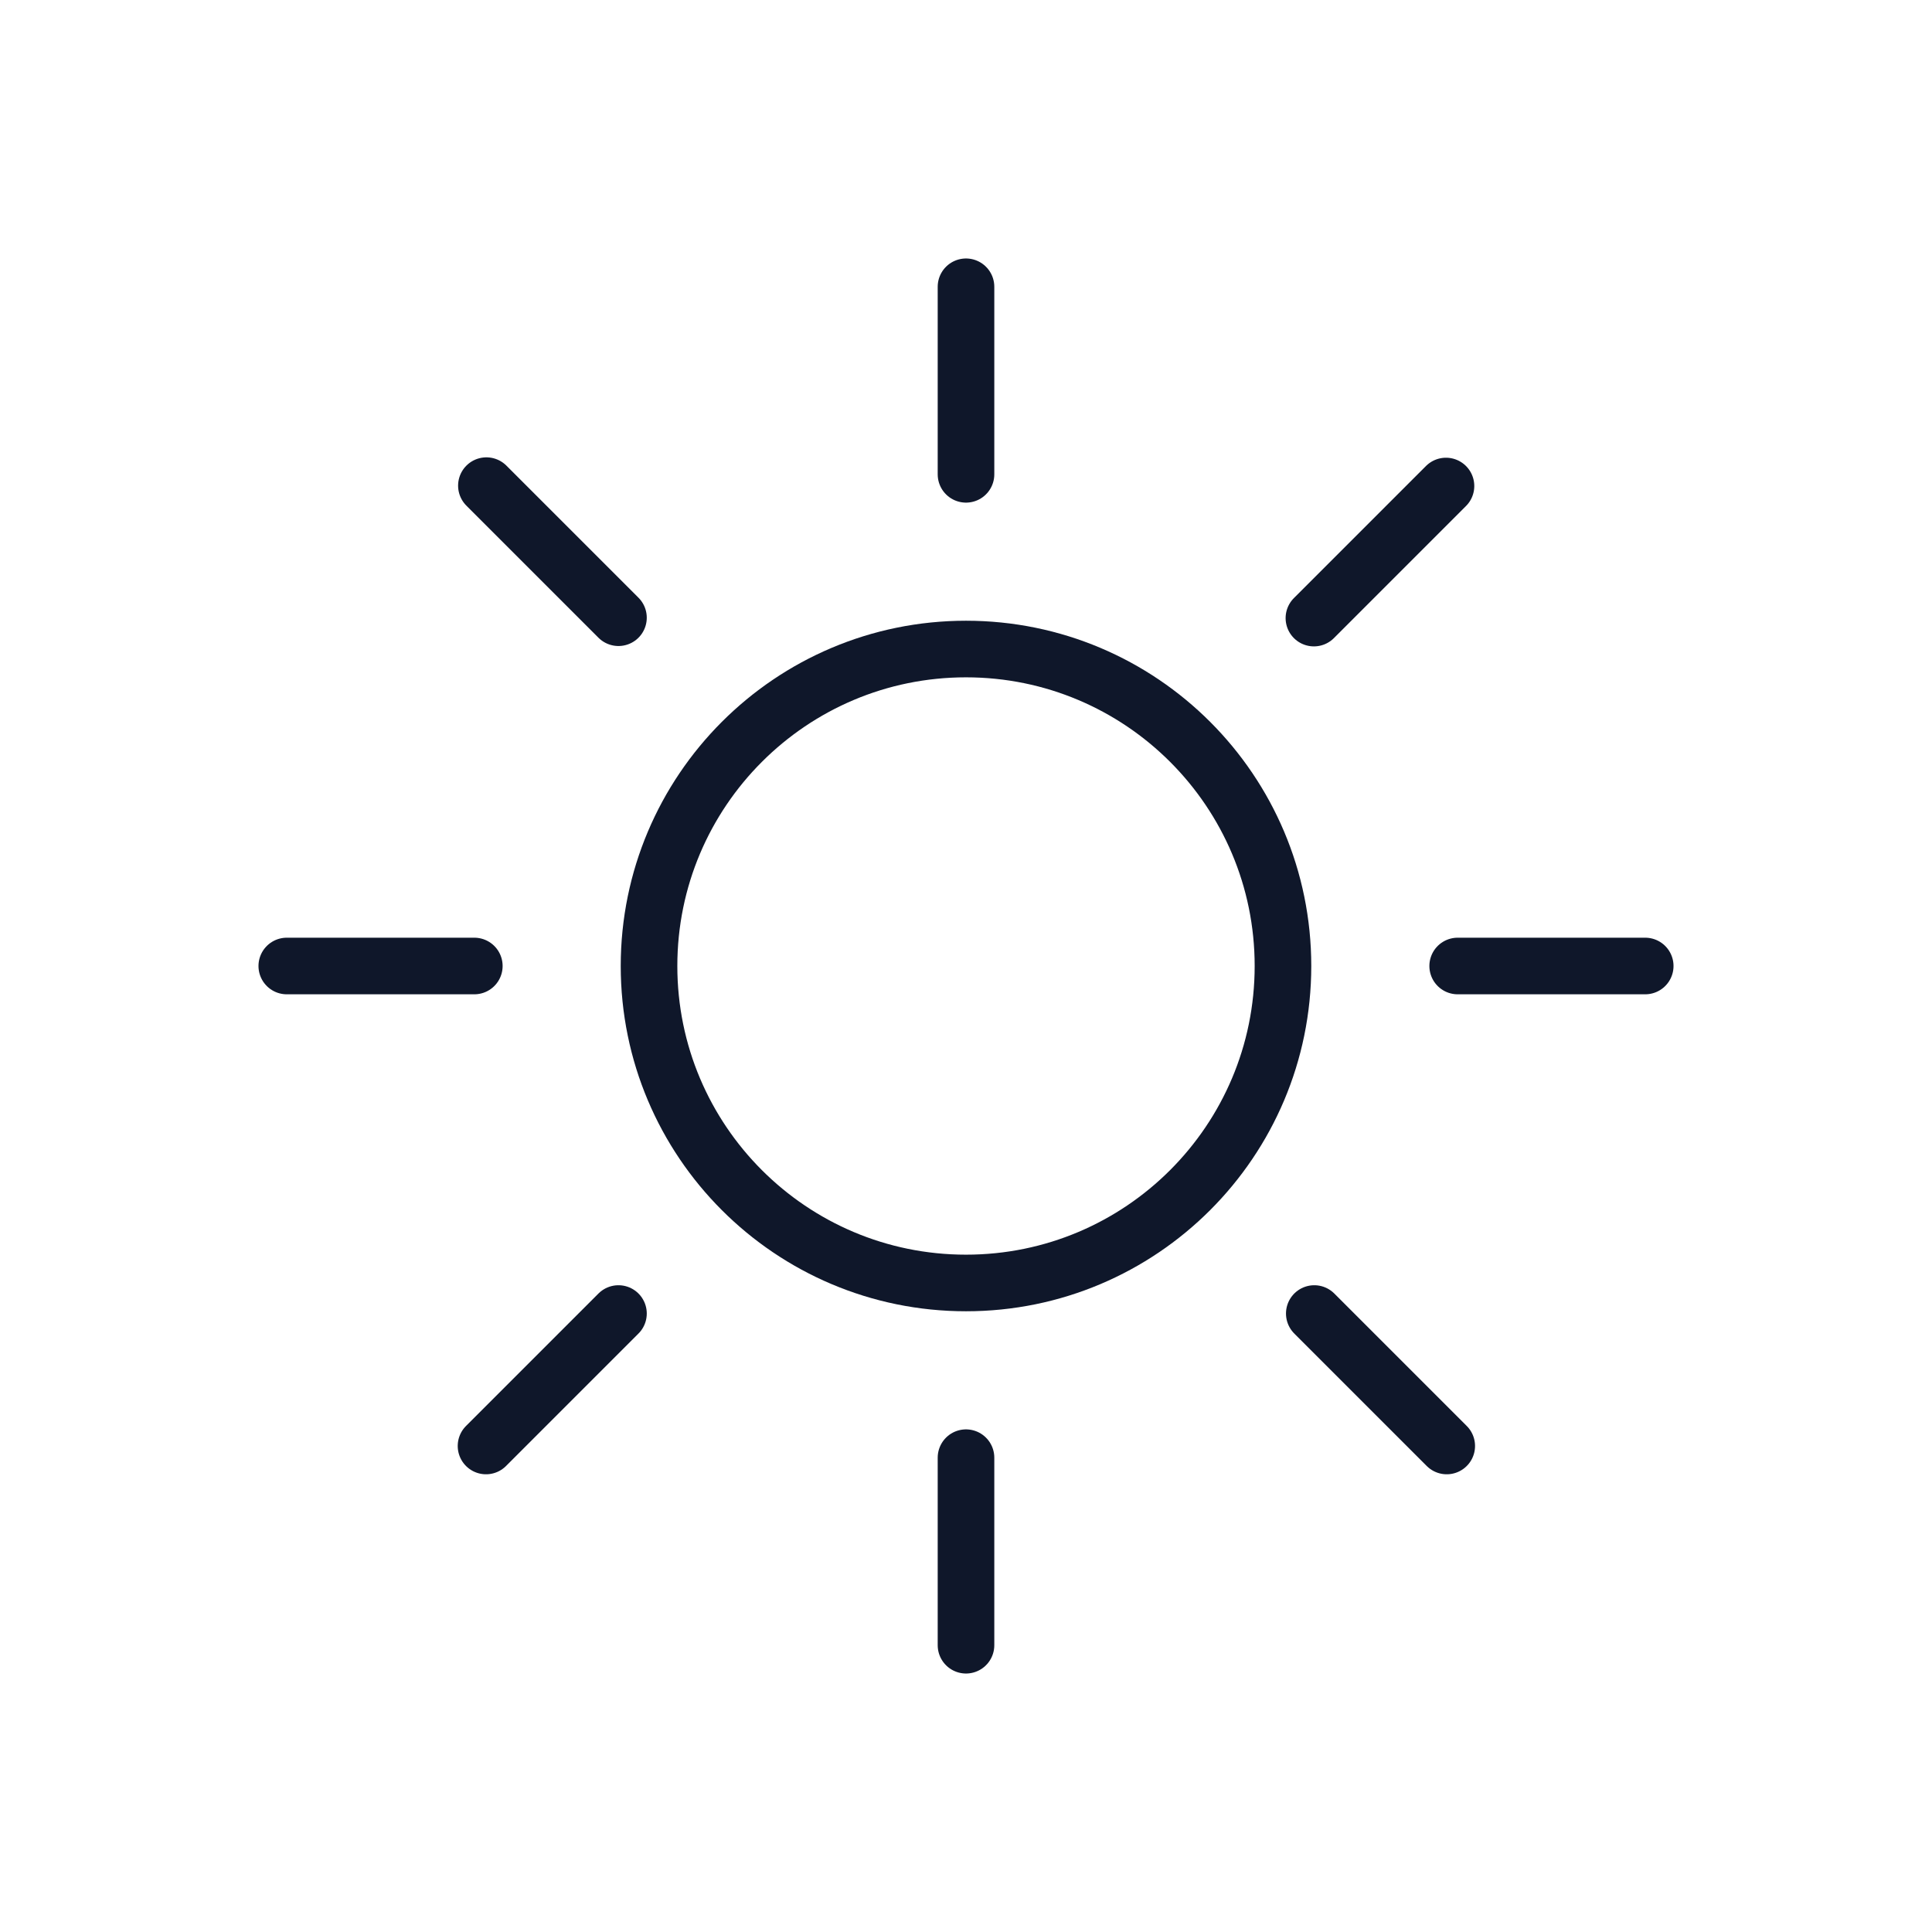
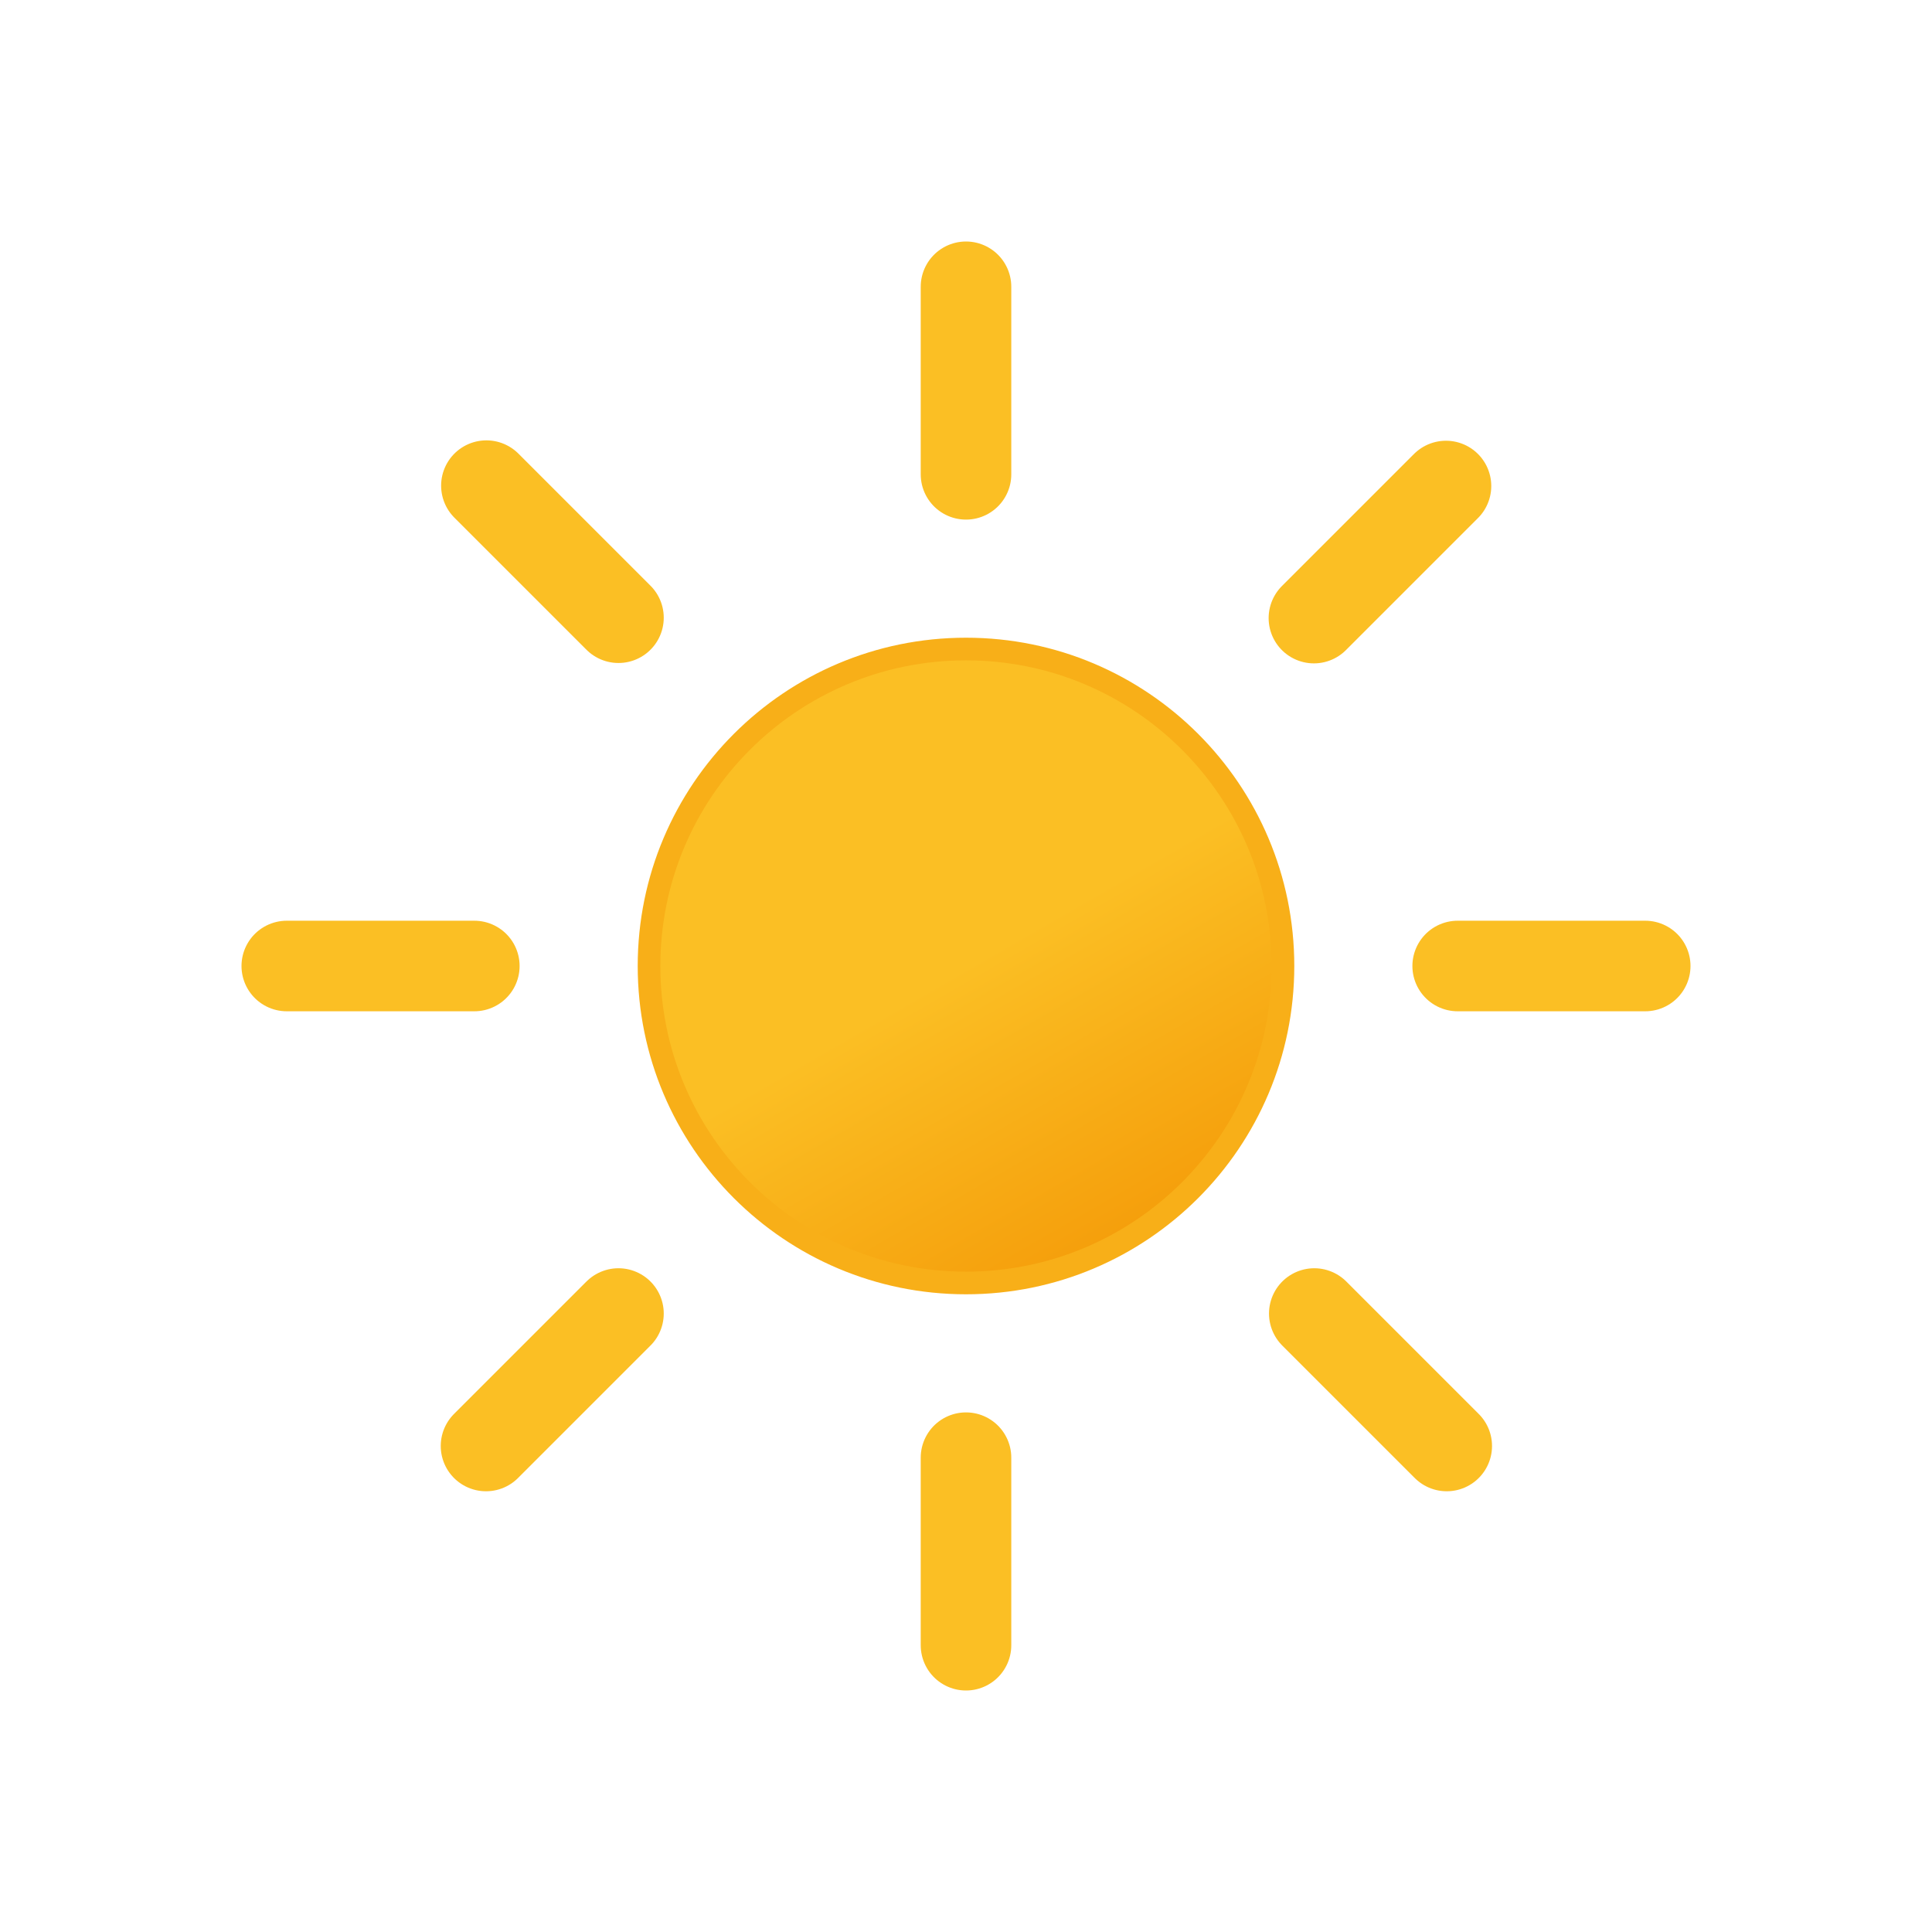
<svg xmlns="http://www.w3.org/2000/svg" xmlns:xlink="http://www.w3.org/1999/xlink" viewBox="0 0 512 512">
  <defs>
-     <symbol id="a" viewBox="0 0 375 375">
-       <circle cx="187.5" cy="187.5" r="84" fill="none" stroke="#0F172A" stroke-miterlimit="10" stroke-width="15" />
-       <path fill="none" stroke="#0F172A" stroke-linecap="round" stroke-miterlimit="10" stroke-width="15" d="M187.5 57.2V7.5m0 360v-49.7m92.2-222.5 35-35M60.3 314.7l35.1-35.1m0-184.4-35-35m254.5 254.5-35.1-35.1M57.2 187.5H7.5m360 0h-49.7">
-         <animateTransform additive="sum" attributeName="transform" dur="6s" repeatCount="indefinite" type="rotate" values="0 187.5 187.5; 45 187.5 187.5" />
+     <linearGradient id="a" x1="150" x2="234" y1="119.2" y2="264.8" gradientUnits="userSpaceOnUse">
+       <stop offset="0" stop-color="#fbbf24" />
+       <stop offset=".5" stop-color="#fbbf24" />
+       <stop offset="1" stop-color="#f59e0b" />
+     </linearGradient>
+     <symbol id="b" viewBox="0 0 384 384">
+       <circle cx="192" cy="192" r="84" fill="url(#a)" stroke="#f8af18" stroke-miterlimit="10" stroke-width="6" />
+       <path fill="none" stroke="#fbbf24" stroke-linecap="round" stroke-miterlimit="10" stroke-width="24" d="M192 61.7V12m0 360v-49.7m92.2-222.5 35-35M64.8 319.2l35.1-35.1m0-184.4-35-35m254.5 254.5-35.1-35.1M61.7 192H12m360 0h-49.7">
+         <animateTransform additive="sum" attributeName="transform" dur="6s" repeatCount="indefinite" type="rotate" values="0 192 192; 45 192 192" />
      </path>
    </symbol>
  </defs>
-   <use xlink:href="#a" width="375" height="375" transform="translate(68.5 68.5)" />
+   <use xlink:href="#b" width="384" height="384" transform="translate(64 64)" />
</svg>
